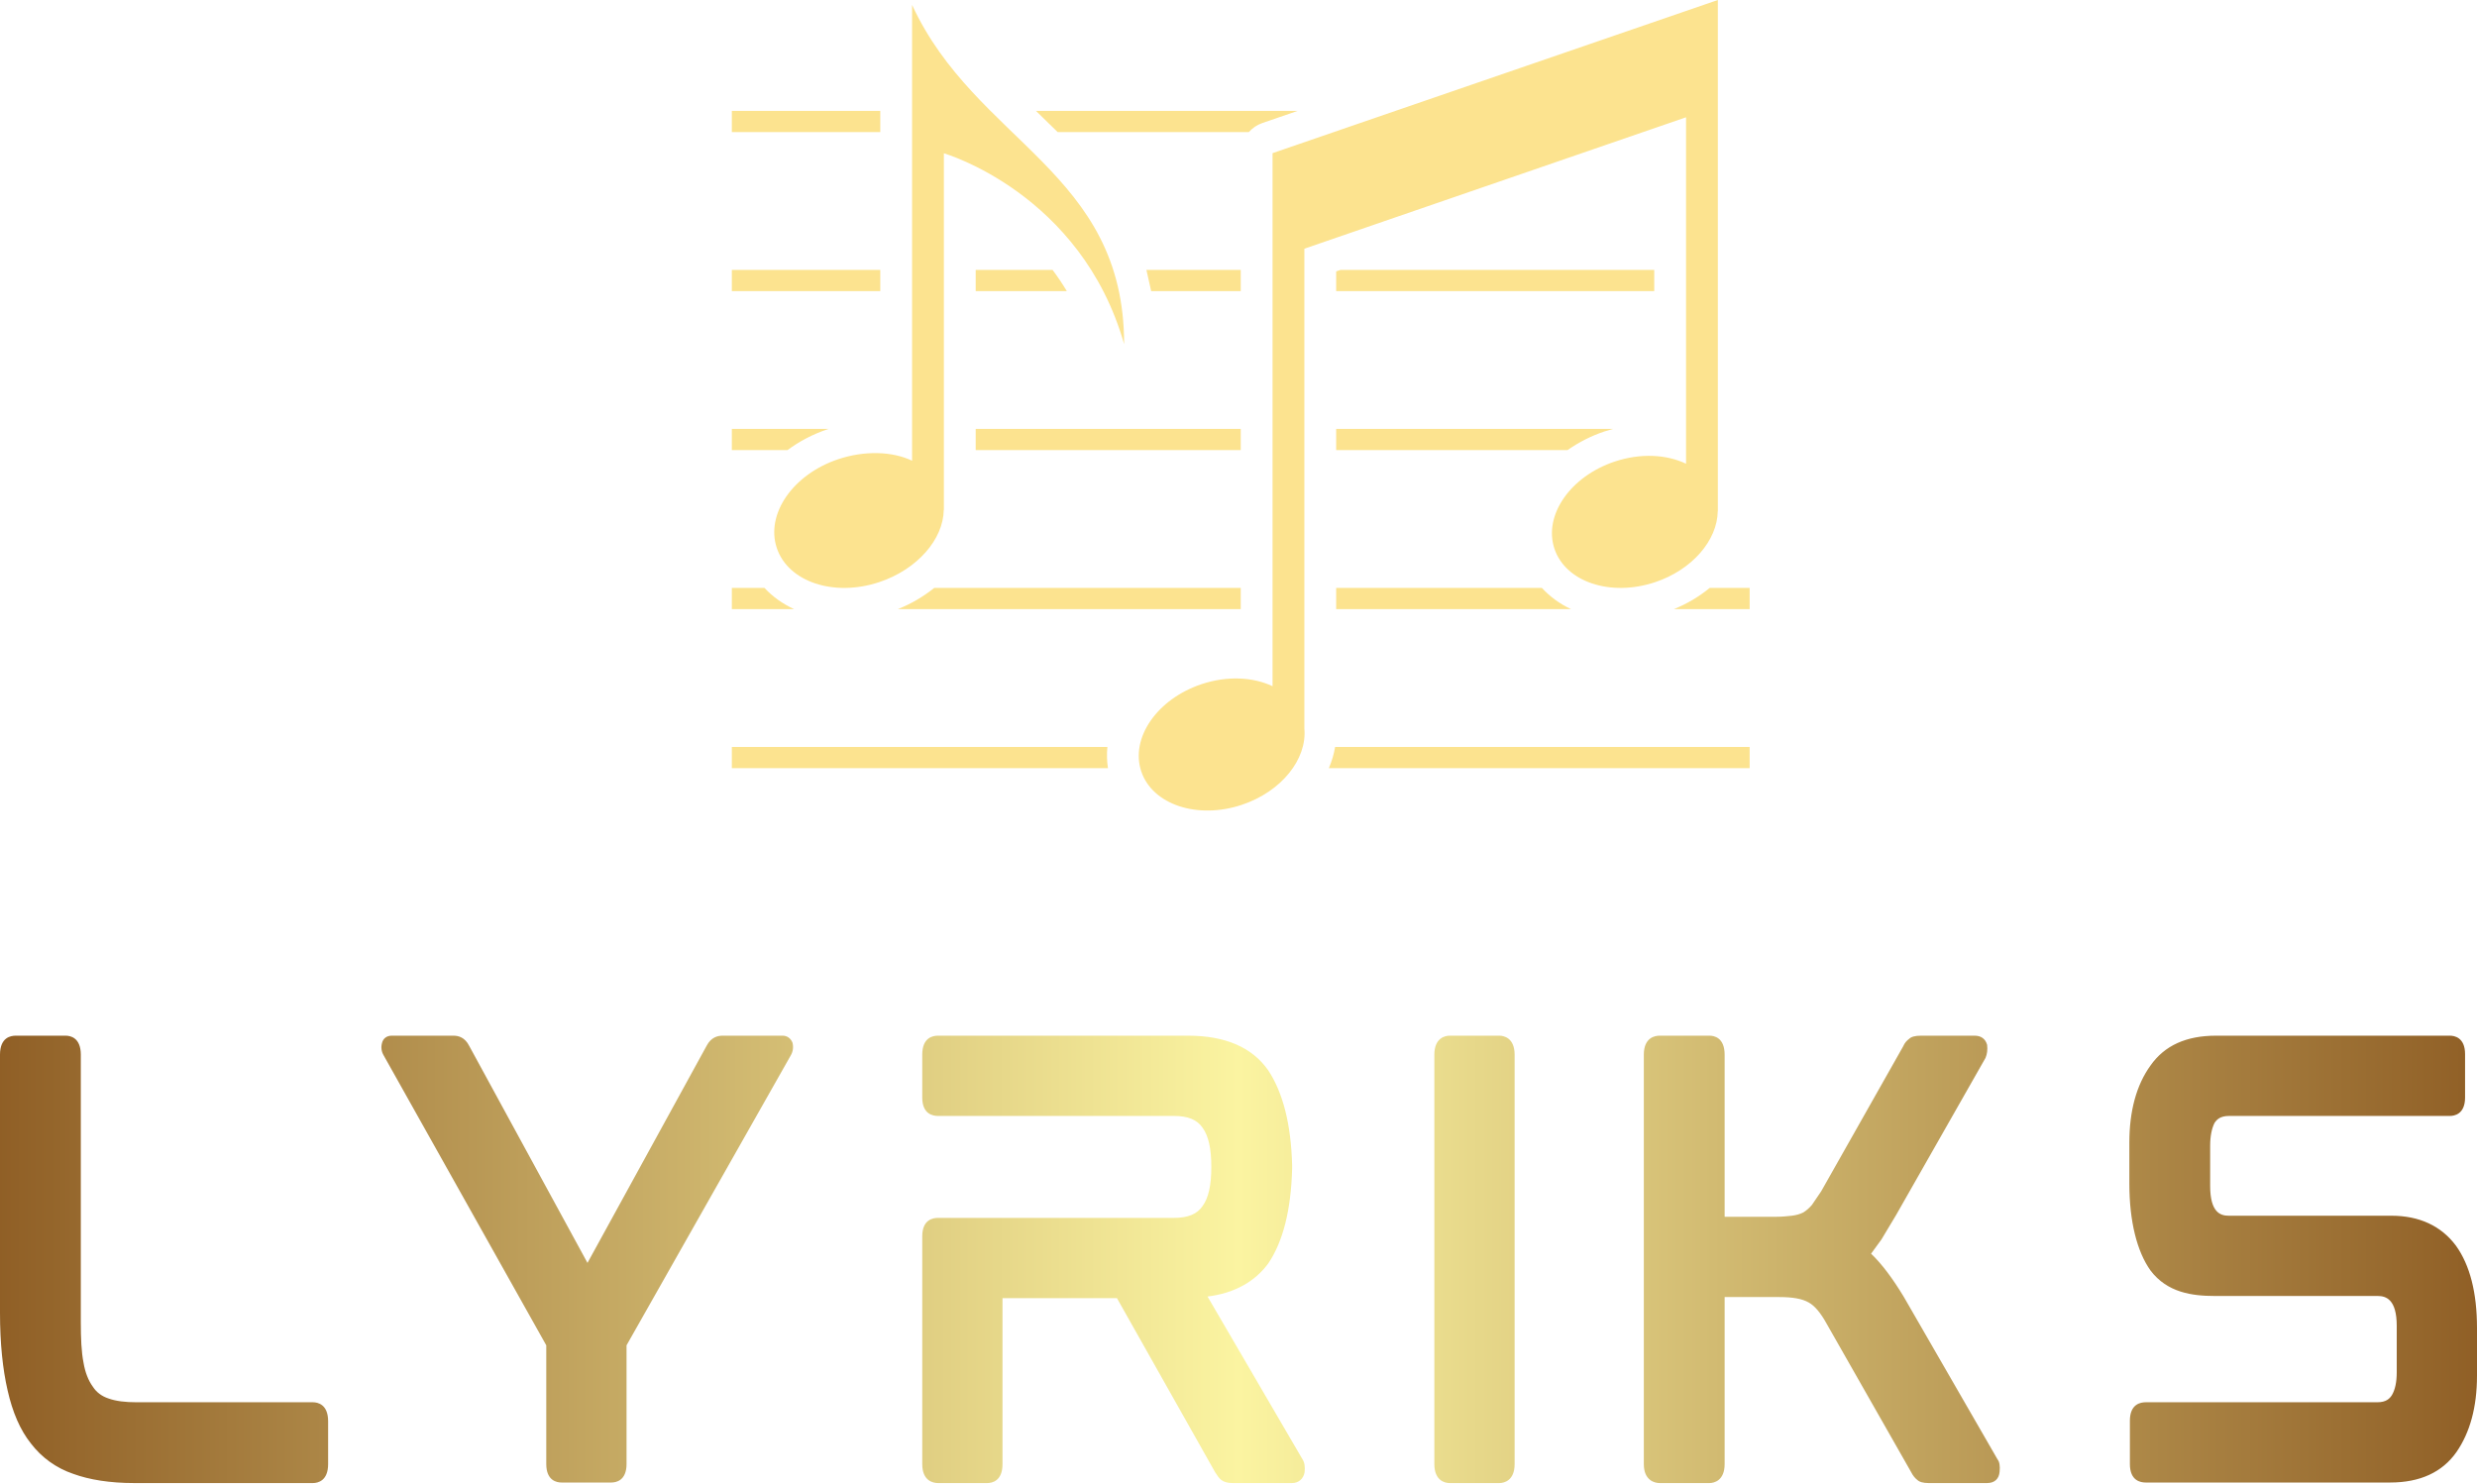
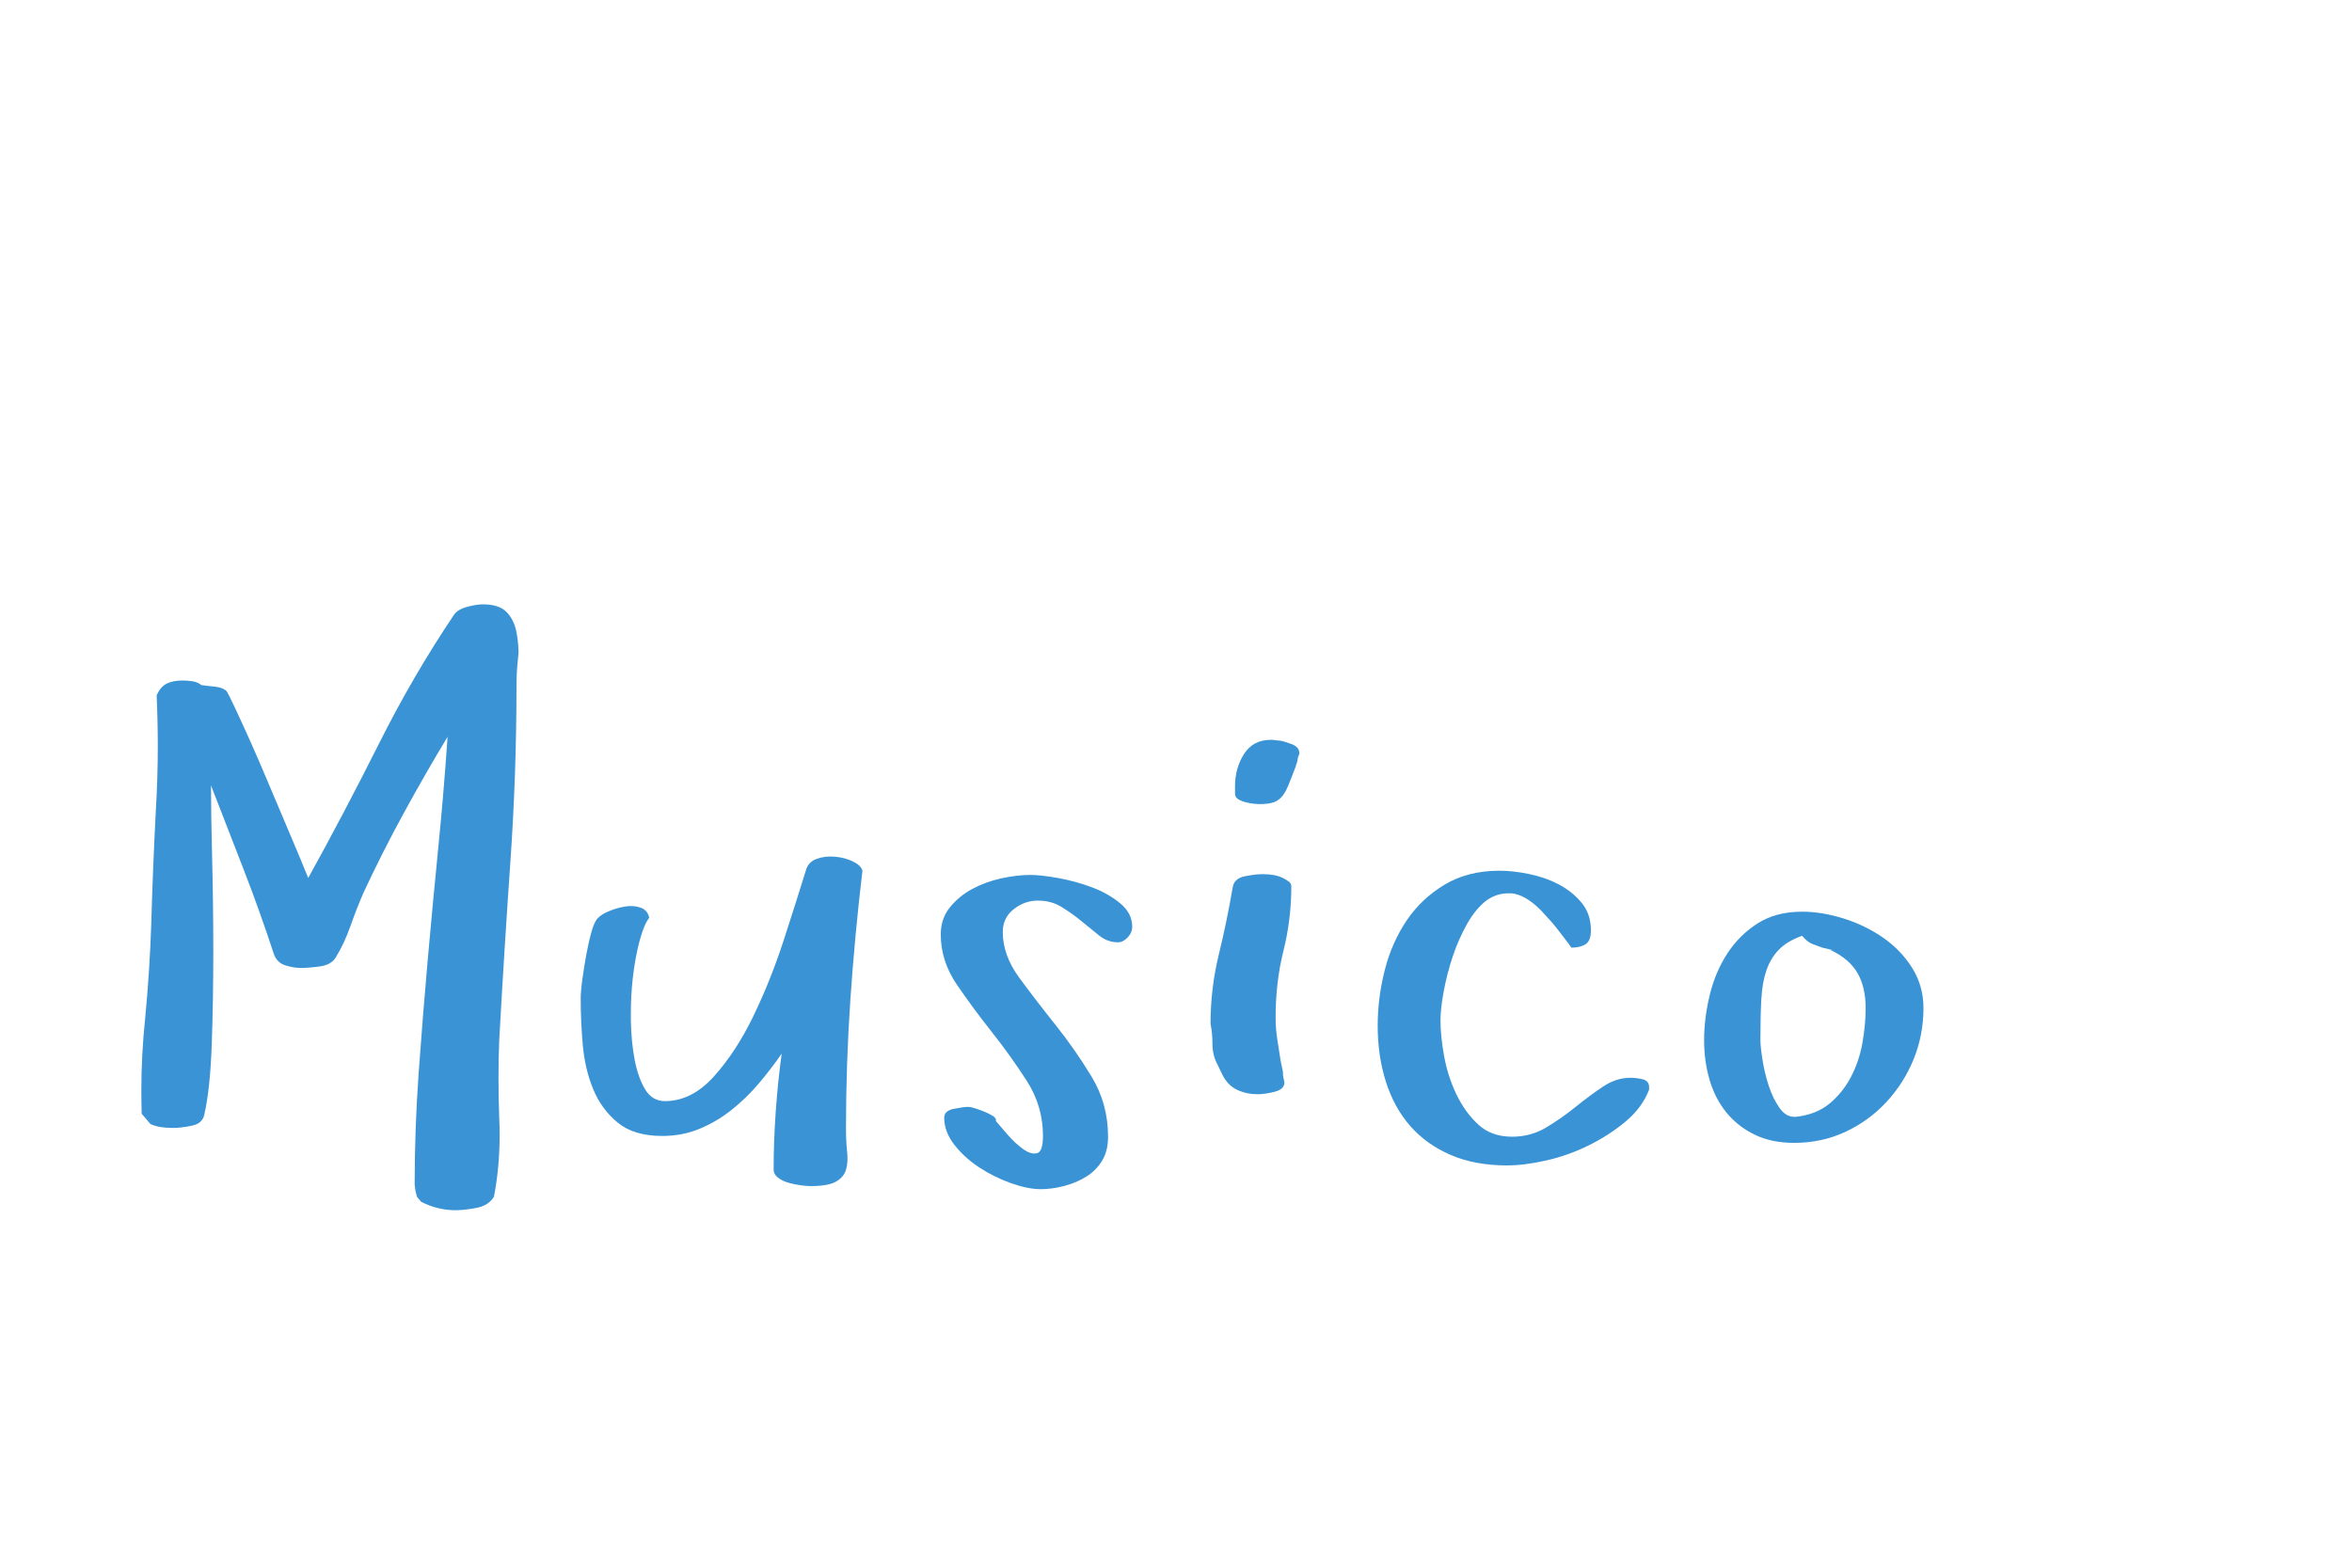
- <svg xmlns="http://www.w3.org/2000/svg" width="220" height="131.741">
-   <defs>
-     <linearGradient id="A">
-       <stop stop-color="#8f5e25" offset="0" />
-       <stop stop-color="#fbf4a1" offset=".5" />
-       <stop stop-color="#8f5e25" offset="1" />
-     </linearGradient>
-   </defs>
-   <path d="M95 8.539L53 22.986V73.27c-1.832-.864-4.27-1.001-6.694-.193-4.192 1.397-6.74 5.078-5.692 8.222s5.295 4.559 9.487 3.162c3.742-1.247 6.166-4.314 5.899-7.195V32l36-12.397v32.681c-1.835-.876-4.286-1.019-6.722-.207-4.192 1.397-6.74 5.078-5.692 8.222s5.295 4.559 9.487 3.162c3.525-1.175 5.878-3.965 5.918-6.692H95V8.539zM19 9v43c-1.869-.892-4.481-.971-6.963-.143-4.269 1.423-6.865 5.172-5.798 8.374s5.393 4.644 9.663 3.221c3.59-1.197 6.047-4.038 6.087-6.816H22V23s12.926 3.741 17 18c0-16.296-14-19-20-32zm18.423 70H2v2h35.476a7.75 7.75 0 0 1-.053-2zM98 81v-2H58.9a8.66 8.66 0 0 1-.591 2H98zM5.078 64H2v2h5.87c-1.081-.501-2.028-1.176-2.792-2zM98 66v-2h-3.769c-.978.804-2.112 1.487-3.377 2H98zm-19.599-2H59v2h22.155a8.74 8.74 0 0 1-2.754-2zM21.09 64a13.4 13.4 0 0 1-3.433 2H50v-2H21.09zM25 49h25v2H25zm-13.875 0H2v2h5.25c1.106-.825 2.395-1.508 3.839-1.99.012-.004.024-.006.036-.01zM59 51h21.822a13.5 13.5 0 0 1 3.507-1.769l.796-.231H59v2zM32.25 34H25v2h8.595c-.427-.712-.877-1.378-1.345-2zM2 34h14v2H2zm57 2h30v-2H59.406l-.406.14zm-17.449 0H50v-2h-8.898l.449 2zm-8.817-15h18.028a2.99 2.99 0 0 1 1.263-.851L55.366 19h-24.68l2.048 2zM2 19h14v2H2z" transform="matrix(.941663 0 0 .941663 63.11667 -8.040863)" fill="#fce38f" />
-   <path d="M26.28 34.08c.36 0 1.12.16 1.12 1.4v3.16c0 1.24-.76 1.4-1.12 1.4h-13.2c-1.76 0-3.28-.24-4.48-.68a6.55 6.55 0 0 1-3.12-2.24c-.8-1-1.36-2.32-1.72-3.92-.36-1.56-.56-3.48-.56-5.72V8.44c0-1.28.8-1.4 1.16-1.4h3.68c.32 0 1.12.12 1.12 1.4v19.72c0 1.2.04 2.2.2 3 .12.72.36 1.32.68 1.76.28.44.68.72 1.16.88.56.2 1.24.28 2.08.28h13zM60.929 7.04c.32 0 .6.2.72.52.08.32.04.64-.12.92l-12.12 21.4v8.76c0 1.24-.8 1.36-1.12 1.36h-3.68c-.32 0-1.12-.12-1.12-1.36v-8.76l-12-21.4a1.15 1.15 0 0 1-.12-.88c.08-.36.36-.56.72-.56h4.56c.36 0 .84.12 1.16.76l8.72 16 8.8-16.04c.32-.6.8-.72 1.16-.72h4.44zm38.329 31.24c.16.24.2.56.16.96-.08.48-.44.8-.92.8h-4.4c-.36 0-.64-.08-.84-.24-.16-.12-.28-.32-.44-.56l-7.24-12.84h-8.44v12.24c0 1.24-.76 1.4-1.12 1.4h-3.64c-.36 0-1.16-.16-1.16-1.4v-16.8c0-1.24.8-1.36 1.16-1.36h17.4c1.04 0 1.72-.28 2.12-.88.44-.6.64-1.56.64-2.88s-.2-2.28-.64-2.88c-.4-.6-1.08-.88-2.12-.88h-17.4c-.36 0-1.16-.12-1.16-1.36V8.44c0-1.28.8-1.4 1.16-1.4h18.44c2.72 0 4.72.84 5.92 2.56 1.08 1.64 1.68 3.96 1.76 7v.24c-.08 3.08-.68 5.4-1.76 7-1 1.36-2.52 2.2-4.48 2.44zm14.529-31.24c.32 0 1.12.16 1.12 1.4v30.2c0 1.24-.8 1.4-1.12 1.4h-3.68c-.32 0-1.12-.16-1.12-1.4V8.44c0-1.24.8-1.4 1.12-1.4h3.68zm29.809 19.24l6.92 12c.16.2.2.52.16.92-.04.52-.36.84-.92.84h-4.32c-.4 0-.68-.08-.84-.24-.16-.12-.32-.32-.44-.56l-6.24-10.96c-.44-.8-.88-1.32-1.32-1.56-.48-.28-1.2-.4-2.16-.4h-4.04v12.32c0 1.24-.8 1.4-1.12 1.4h-3.68c-.32 0-1.16-.16-1.16-1.4V8.44c0-1.28.84-1.4 1.16-1.4h3.68c.32 0 1.12.12 1.12 1.4V20.4h3.68c.52 0 .96-.04 1.28-.08s.6-.12.84-.24c.2-.12.44-.32.64-.56l.68-1 6.04-10.68c.12-.28.28-.44.44-.56.16-.16.44-.24.88-.24h3.96c.48 0 .8.24.92.68.04.36 0 .68-.12.96l-6.6 11.6-1.08 1.8-.76 1.04c.8.76 1.6 1.84 2.4 3.16zm35.969-5.96c2.08 0 3.68.76 4.76 2.2 1.04 1.44 1.56 3.48 1.56 6.08v3.52c0 2.32-.52 4.2-1.52 5.64-1.04 1.48-2.68 2.24-4.88 2.24h-18.04c-.36 0-1.16-.12-1.16-1.36v-3.2c0-1.24.8-1.36 1.16-1.36h17.08c.68 0 .92-.28 1.08-.52.24-.4.36-.96.36-1.68v-3.44c0-1.96-.8-2.2-1.4-2.2h-12c-1.68 0-3.52-.24-4.76-1.88-1-1.4-1.56-3.64-1.56-6.4v-3.04c0-2.32.52-4.24 1.56-5.68 1.04-1.48 2.64-2.2 4.84-2.2h17.24c.32 0 1.12.12 1.12 1.36v3.2c0 1.24-.8 1.36-1.12 1.36h-16.28c-.68 0-.92.28-1.08.52-.2.4-.32.96-.32 1.68v2.96c0 1.96.76 2.2 1.36 2.2h12z" transform="matrix(1.204259 0 0 1.204259 -3.853629 83.52203)" fill="url(#A)" />
+ <svg xmlns="http://www.w3.org/2000/svg" version="1.1" width="300" height="200" style="">
+   <path fill="#3993d4" d="M18.076,142.09q-0.049-1.465-0.049-2.93q0-4.59,0.488-9.229q0.586-6.152,0.781-12.109q0.195-6.982,0.586-14.502q0.244-4.102,0.244-8.105q0-3.271-0.146-6.494q0.488-1.123,1.294-1.514t2.026-0.391q0.586,0,1.245,0.098t1.147,0.488q0.684,0.098,1.685,0.195t1.538,0.586q0.195,0.293,1.001,2.002t1.904,4.15t2.295,5.298t2.295,5.42t1.904,4.517t1.001,2.441q4.59-8.301,8.984-17.065t9.619-16.528q0.488-0.684,1.685-1.001t1.978-0.317q2.1,0,3.052,1.001t1.245,2.563q0.195,0.977,0.244,2.1q0.049,0.586-0.049,1.221q-0.195,1.807-0.195,3.418q0,11.377-0.781,22.583t-1.416,22.632q-0.098,2.344-0.098,4.883t0.098,5.273q0.049,0.977,0.049,1.904q0,4.297-0.732,8.008q-0.684,1.123-2.246,1.416t-2.637,0.293q-2.295,0-4.395-1.074l-0.537-0.635l-0.195-0.781t-0.098-0.781q0-7.08,0.513-14.258t1.147-14.331t1.343-14.282t1.196-14.258q-2.881,4.785-5.591,9.741t-5.103,10.083q-0.879,2.002-1.685,4.297t-1.929,4.102q-0.586,0.879-1.978,1.074t-2.417,0.195q-0.977,0-2.026-0.342t-1.44-1.465q-1.807-5.518-3.857-10.791t-4.15-10.693q0,3.613,0.146,9.351t0.146,11.89t-0.195,11.768t-0.928,8.887q-0.195,1.221-1.587,1.514t-2.417,0.293q-0.781,0-1.489-0.098t-1.392-0.391z M74.066,127.49q0-0.977,0.22-2.588t0.513-3.198t0.684-2.954t0.928-1.758q0.391-0.391,1.343-0.781t2.002-0.562t1.953,0.146t1.099,1.294q-0.684,0.879-1.245,3.003t-0.854,4.712q-0.244,2.197-0.244,4.541l0,0.83q0.049,2.734,0.488,5.029t1.343,3.784t2.515,1.489q3.418,0,6.25-3.149t5.029-7.69t3.857-9.644t2.832-8.911q0.293-1.123,1.392-1.514t2.368-0.269t2.271,0.61t1.196,1.172q-0.977,8.203-1.538,16.406t-0.562,16.504q0,1.611,0.146,2.954t-0.146,2.295t-1.294,1.514t-3.198,0.562q-0.488,0-1.245-0.098t-1.562-0.317t-1.367-0.659t-0.562-1.025q0-3.613,0.269-7.422t0.757-7.373q-1.318,1.904-2.905,3.784t-3.491,3.394t-4.102,2.417t-4.736,0.903q-3.613,0-5.688-1.709t-3.125-4.272t-1.318-5.591t-0.269-5.859z M119.997,119.189q0-2.002,1.172-3.442t2.856-2.344t3.687-1.343t3.711-0.439q1.318,0,3.516,0.391t4.297,1.172t3.638,2.051t1.538,2.979q0,0.781-0.586,1.392t-1.221,0.61q-1.318,0-2.393-0.854t-2.222-1.807t-2.515-1.807t-3.076-0.854t-3.101,1.099t-1.392,2.905q0,2.979,2.1,5.835t4.614,6.006t4.614,6.616t2.1,7.666q0,1.807-0.757,3.052t-2.002,2.026t-2.808,1.196t-3.027,0.415q-1.611,0-3.76-0.757t-4.053-2.002t-3.198-2.905t-1.294-3.467q0-0.879,1.245-1.123t1.831-0.244q0.293,0,0.903,0.195t1.196,0.439t1.05,0.537t0.366,0.635q0.488,0.586,1.489,1.733t2.002,1.855t1.758,0.513t0.757-2.197q0-3.809-2.051-7.007t-4.468-6.25t-4.468-6.055t-2.051-6.421z M154.405,130.615q0-4.492,1.05-8.813t1.782-8.618q0.195-1.123,1.538-1.392t2.271-0.269q1.611,0,2.588,0.488q0.391,0.195,0.732,0.439t0.342,0.635q0,4.199-1.001,8.203t-1.001,8.496q0,1.514,0.22,2.856t0.415,2.661l0.293,1.416q0,0.391,0.049,0.684t0.146,0.684q0,0.879-1.245,1.196t-2.173,0.317q-1.416,0-2.612-0.562t-1.88-1.929l-0.684-1.416q-0.586-1.123-0.586-2.515t-0.244-2.563z M157.53,101.221l0-0.928q0-2.295,1.147-4.102t3.442-1.807q0.293,0,0.562,0.049t0.562,0.049q0.586,0.098,1.538,0.464t0.952,1.147l0,0.098q-0.195,0.391-0.244,0.806t-0.244,0.708l0.098-0.098q-0.586,1.514-0.952,2.441t-0.806,1.489t-1.099,0.806t-1.88,0.244q-0.195,0-0.684-0.049t-1.05-0.195t-0.952-0.391t-0.391-0.732z M175.727,130.811q0-3.516,0.903-7.056t2.808-6.348t4.858-4.565t6.958-1.758q1.709,0,3.76,0.415t3.784,1.318t2.93,2.344t1.196,3.54q0,1.318-0.684,1.758t-1.807,0.439l-0.342-0.488t-0.952-1.245t-1.294-1.611t-1.318-1.44q-2.002-2.002-3.76-2.148l-0.391,0q-1.465,0-2.734,0.879q-1.416,1.074-2.515,3.027t-1.831,4.15t-1.147,4.443t-0.415,3.711q0,2.002,0.464,4.565t1.562,4.858t2.783,3.857t4.321,1.562q2.393,0,4.346-1.172t3.735-2.612t3.491-2.588t3.516-1.147q0.781,0,1.587,0.195t0.806,1.025l0,0.293q-0.879,2.295-2.979,4.053t-4.712,3.052t-5.42,1.929t-5.005,0.635q-4.102,0-7.202-1.343t-5.151-3.687t-3.101-5.64t-1.05-7.202z M217.361,132.715q0-2.783,0.708-5.737t2.246-5.322t3.882-3.857t5.664-1.489q2.49,0,5.249,0.854t5.054,2.441t3.735,3.882t1.44,5.127q0,3.418-1.245,6.494t-3.491,5.493t-5.249,3.809t-6.519,1.392q-2.881,0-5.029-1.05t-3.589-2.808t-2.148-4.15t-0.708-5.078z M224.539,132.617q0,0.879,0.269,2.588t0.806,3.345t1.392,2.832t2.075,1.099q2.588-0.293,4.272-1.685t2.734-3.394t1.465-4.346t0.415-4.443q0-2.686-1.05-4.492t-3.442-2.93q0,0.098,0.098,0.098t0.098-0.098l-1.221-0.293q-0.488-0.195-1.196-0.439t-1.392-1.074q-1.904,0.684-2.954,1.758t-1.587,2.612t-0.659,3.687t-0.122,5.176z" />
+   <path fill="#" d="" />
</svg>
